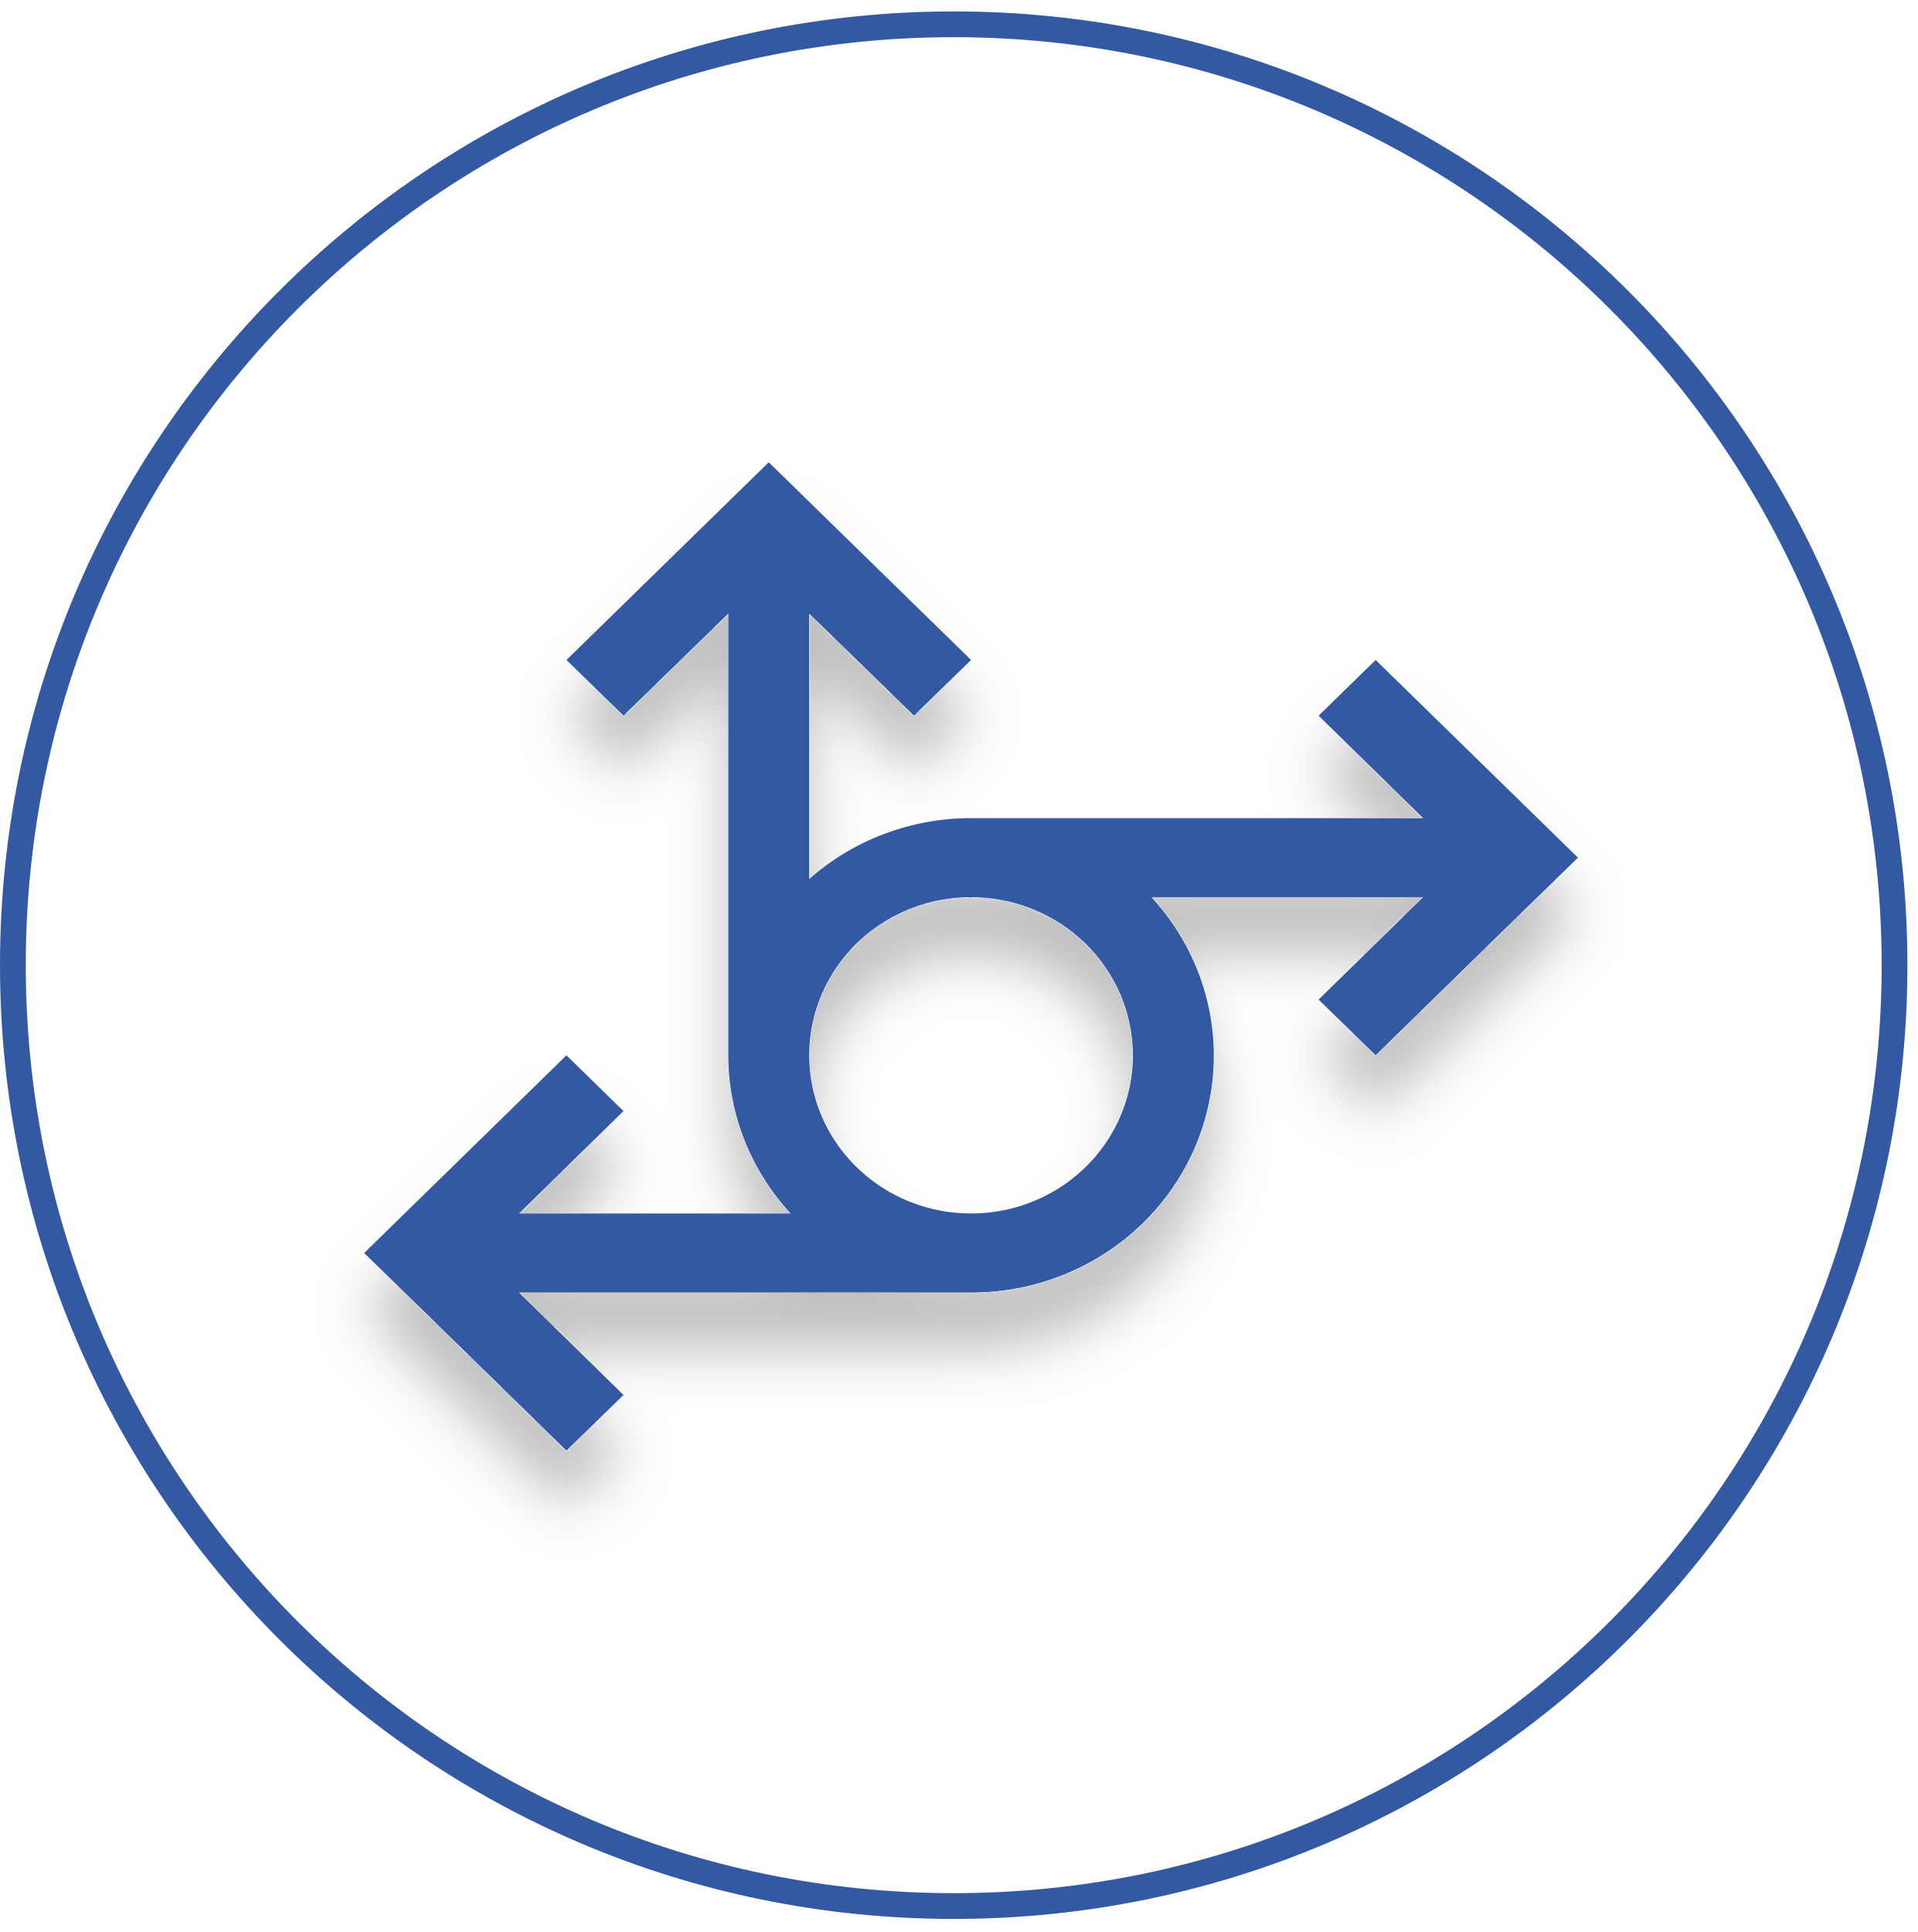
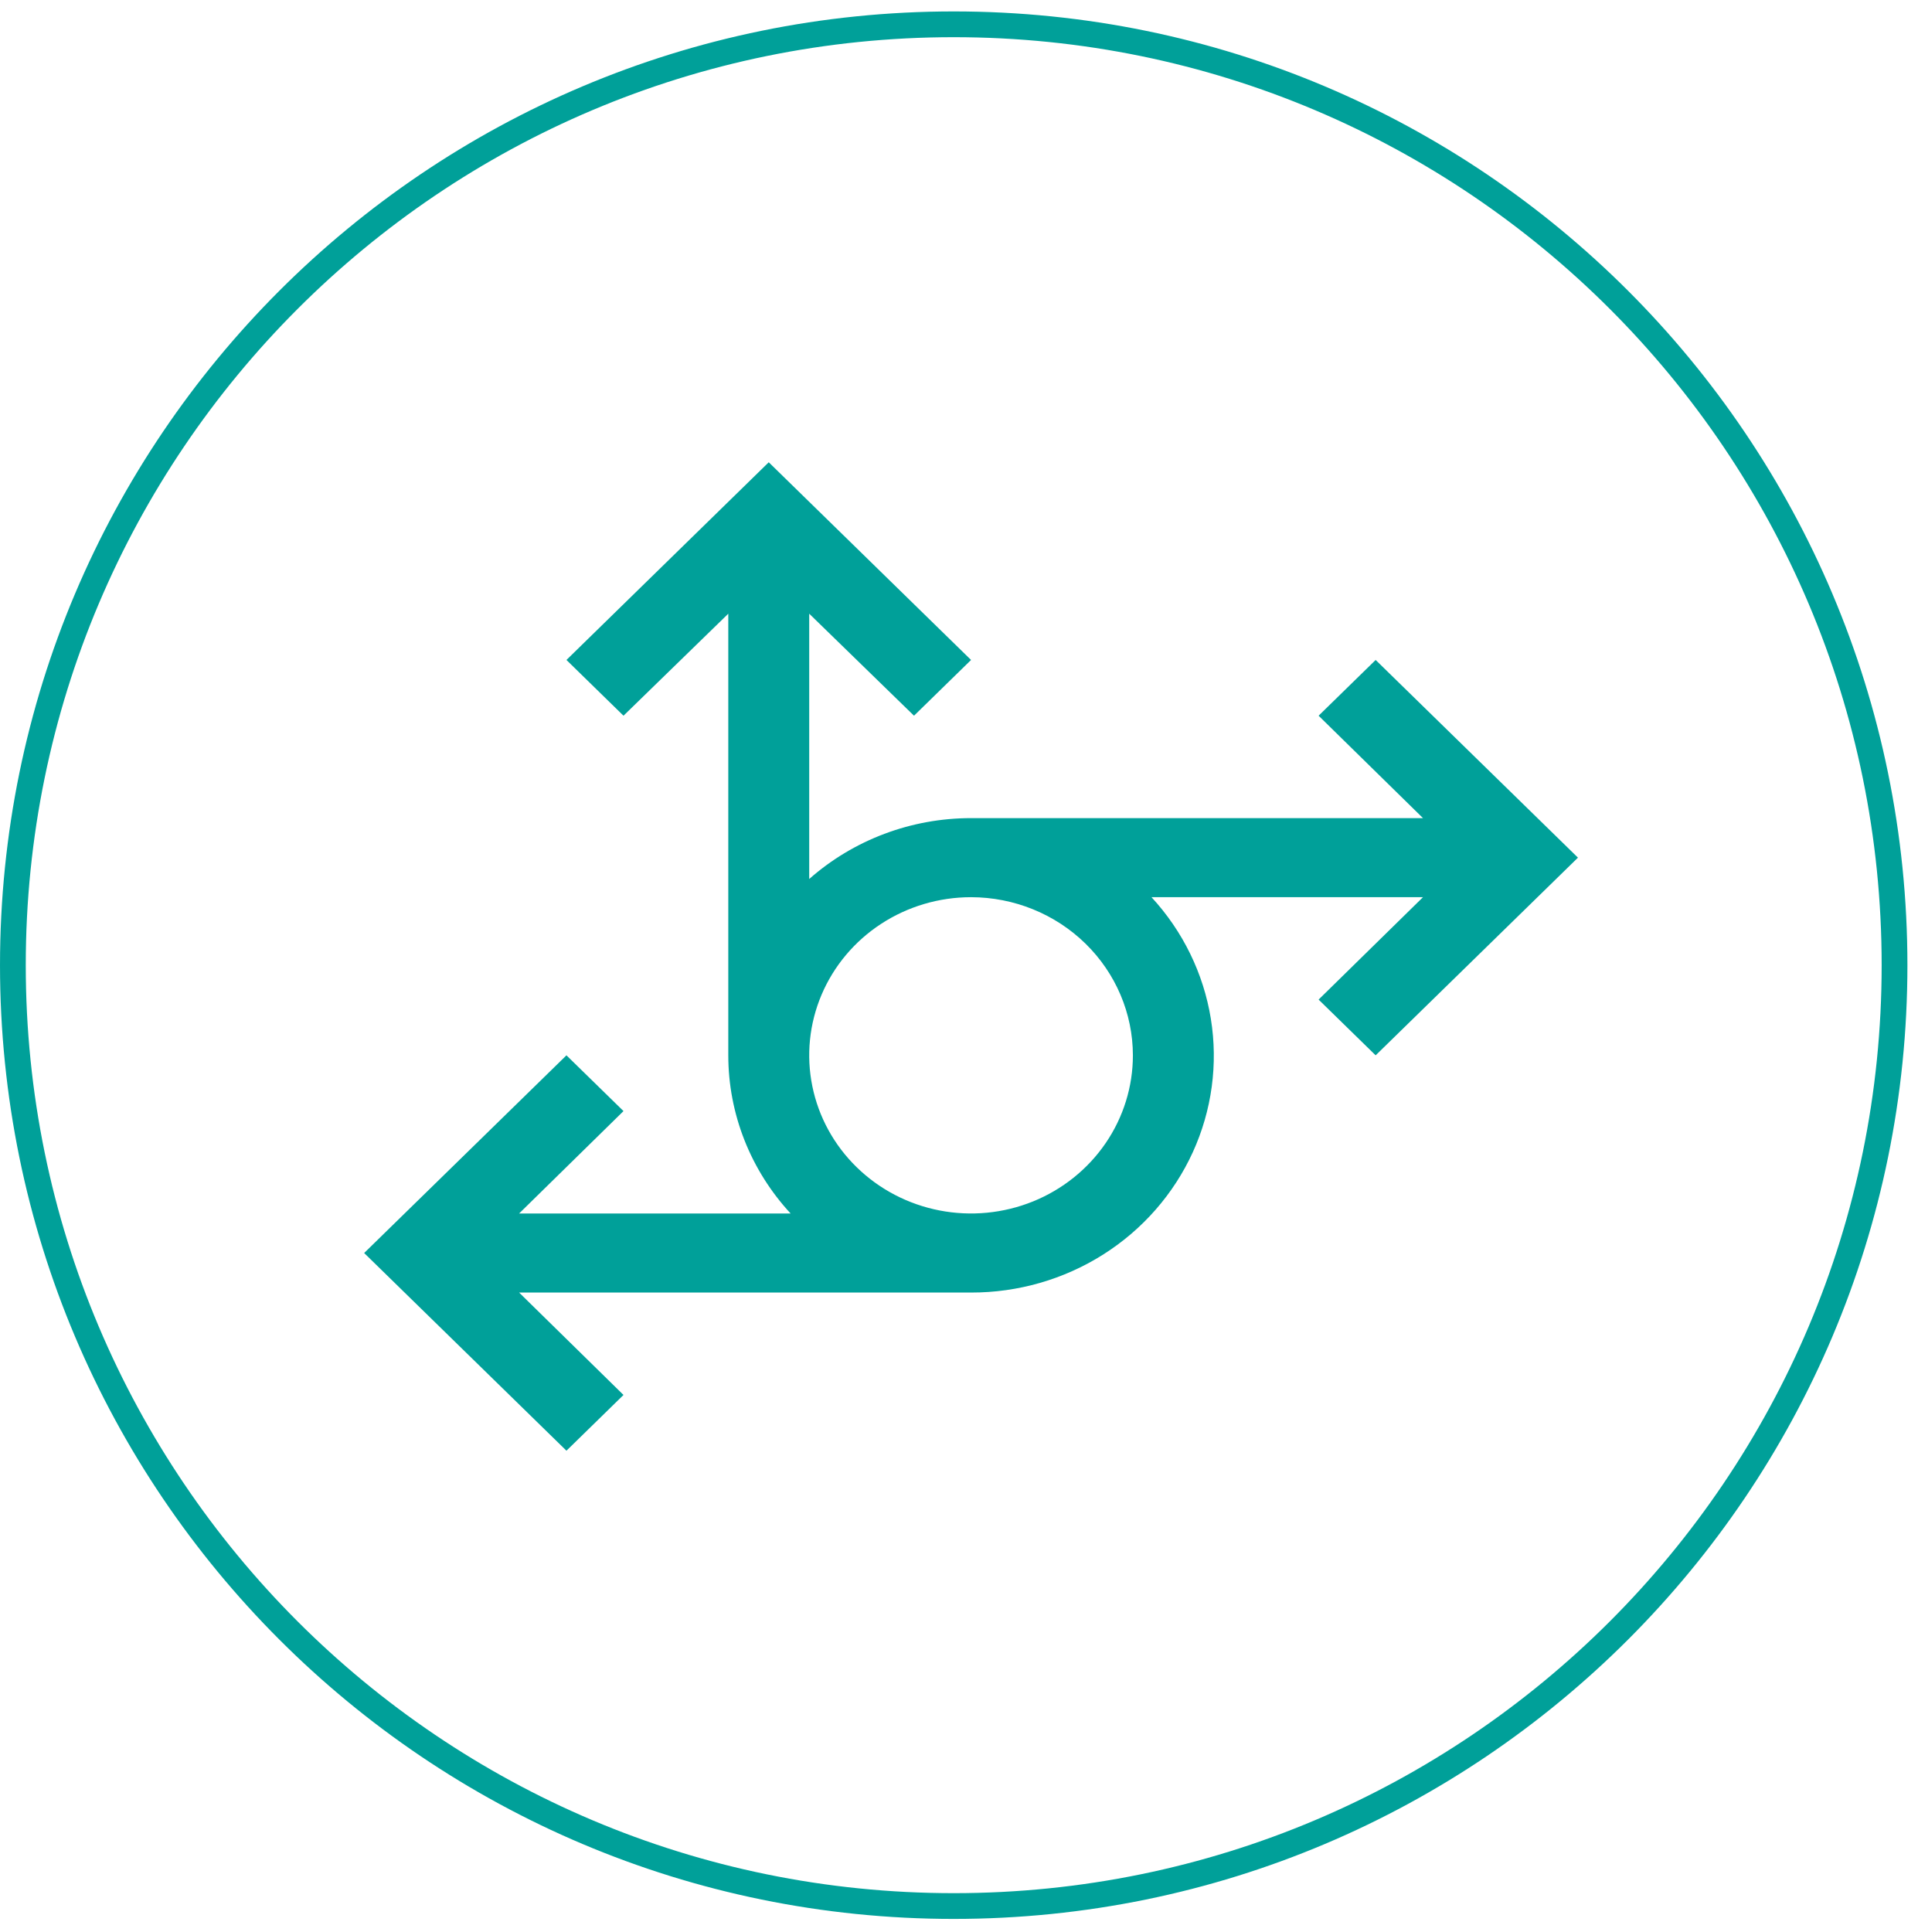
<svg xmlns="http://www.w3.org/2000/svg" width="135" height="136" viewBox="0 0 135 136" fill="none">
-   <circle cx="67.138" cy="67.942" r="66.231" stroke="#3359A2" stroke-width="1.813" />
-   <g filter="url(#filter0_d_256_2607)">
-     <path d="M96.841 46.457L92.825 50.381L100.174 57.59H68.359C64.149 57.59 60.089 59.117 56.966 61.876V43.2L64.343 50.381L68.359 46.457L54.117 32.541L39.876 46.457L43.892 50.381L51.269 43.2V74.288C51.27 78.402 52.833 82.369 55.656 85.421H36.544L43.892 78.213L39.876 74.288L25.635 88.204L39.876 102.12L43.892 98.196L36.544 90.987H68.359C71.66 90.993 74.892 90.062 77.663 88.309C80.434 86.555 82.625 84.053 83.97 81.107C85.314 78.161 85.755 74.896 85.239 71.71C84.723 68.524 83.272 65.552 81.062 63.156H100.174L92.825 70.364L96.841 74.288L111.083 60.373L96.841 46.457ZM79.752 74.288C79.752 76.49 79.084 78.643 77.832 80.473C76.58 82.304 74.8 83.731 72.719 84.574C70.637 85.416 68.346 85.637 66.136 85.207C63.926 84.778 61.896 83.717 60.303 82.16C58.709 80.603 57.624 78.62 57.185 76.46C56.745 74.301 56.971 72.062 57.833 70.028C58.695 67.994 60.156 66.255 62.029 65.032C63.903 63.809 66.105 63.156 68.359 63.156C71.379 63.16 74.275 64.334 76.411 66.421C78.546 68.507 79.748 71.337 79.752 74.288Z" fill="#3359A2" />
-   </g>
-   <defs>
-     <filter id="filter0_d_256_2607" x="21.635" y="32.541" width="93.447" height="77.579" filterUnits="userSpaceOnUse" color-interpolation-filters="sRGB">
-       <feFlood flood-opacity="0" result="BackgroundImageFix" />
-       <feColorMatrix in="SourceAlpha" type="matrix" values="0 0 0 0 0 0 0 0 0 0 0 0 0 0 0 0 0 0 127 0" result="hardAlpha" />
-       <feOffset dy="4" />
-       <feGaussianBlur stdDeviation="2" />
-       <feComposite in2="hardAlpha" operator="out" />
-       <feColorMatrix type="matrix" values="0 0 0 0 0 0 0 0 0 0 0 0 0 0 0 0 0 0 0.25 0" />
-       <feBlend mode="normal" in2="BackgroundImageFix" result="effect1_dropShadow_256_2607" />
-       <feBlend mode="normal" in="SourceGraphic" in2="effect1_dropShadow_256_2607" result="shape" />
-     </filter>
-   </defs>
+   <circle cx="67.138" cy="67.942" r="66.231" stroke="#00A099" stroke-width="1.813" />
+   <path d="M96.841 46.457L92.825 50.381L100.174 57.59H68.359C64.149 57.59 60.089 59.117 56.966 61.876V43.2L64.343 50.381L68.359 46.457L54.117 32.541L39.876 46.457L43.892 50.381L51.269 43.2V74.288C51.27 78.402 52.833 82.369 55.656 85.421H36.544L43.892 78.213L39.876 74.288L25.635 88.204L39.876 102.12L43.892 98.196L36.544 90.987H68.359C71.66 90.993 74.892 90.062 77.663 88.309C80.434 86.555 82.625 84.053 83.97 81.107C85.314 78.161 85.755 74.896 85.239 71.71C84.723 68.524 83.272 65.552 81.062 63.156H100.174L92.825 70.364L96.841 74.288L111.083 60.373L96.841 46.457ZM79.752 74.288C79.752 76.49 79.084 78.643 77.832 80.473C76.58 82.304 74.8 83.731 72.719 84.574C70.637 85.416 68.346 85.637 66.136 85.207C63.926 84.778 61.896 83.717 60.303 82.16C58.709 80.603 57.624 78.62 57.185 76.46C56.745 74.301 56.971 72.062 57.833 70.028C58.695 67.994 60.156 66.255 62.029 65.032C63.903 63.809 66.105 63.156 68.359 63.156C71.379 63.16 74.275 64.334 76.411 66.421C78.546 68.507 79.748 71.337 79.752 74.288Z" fill="#00A099" />
</svg>
